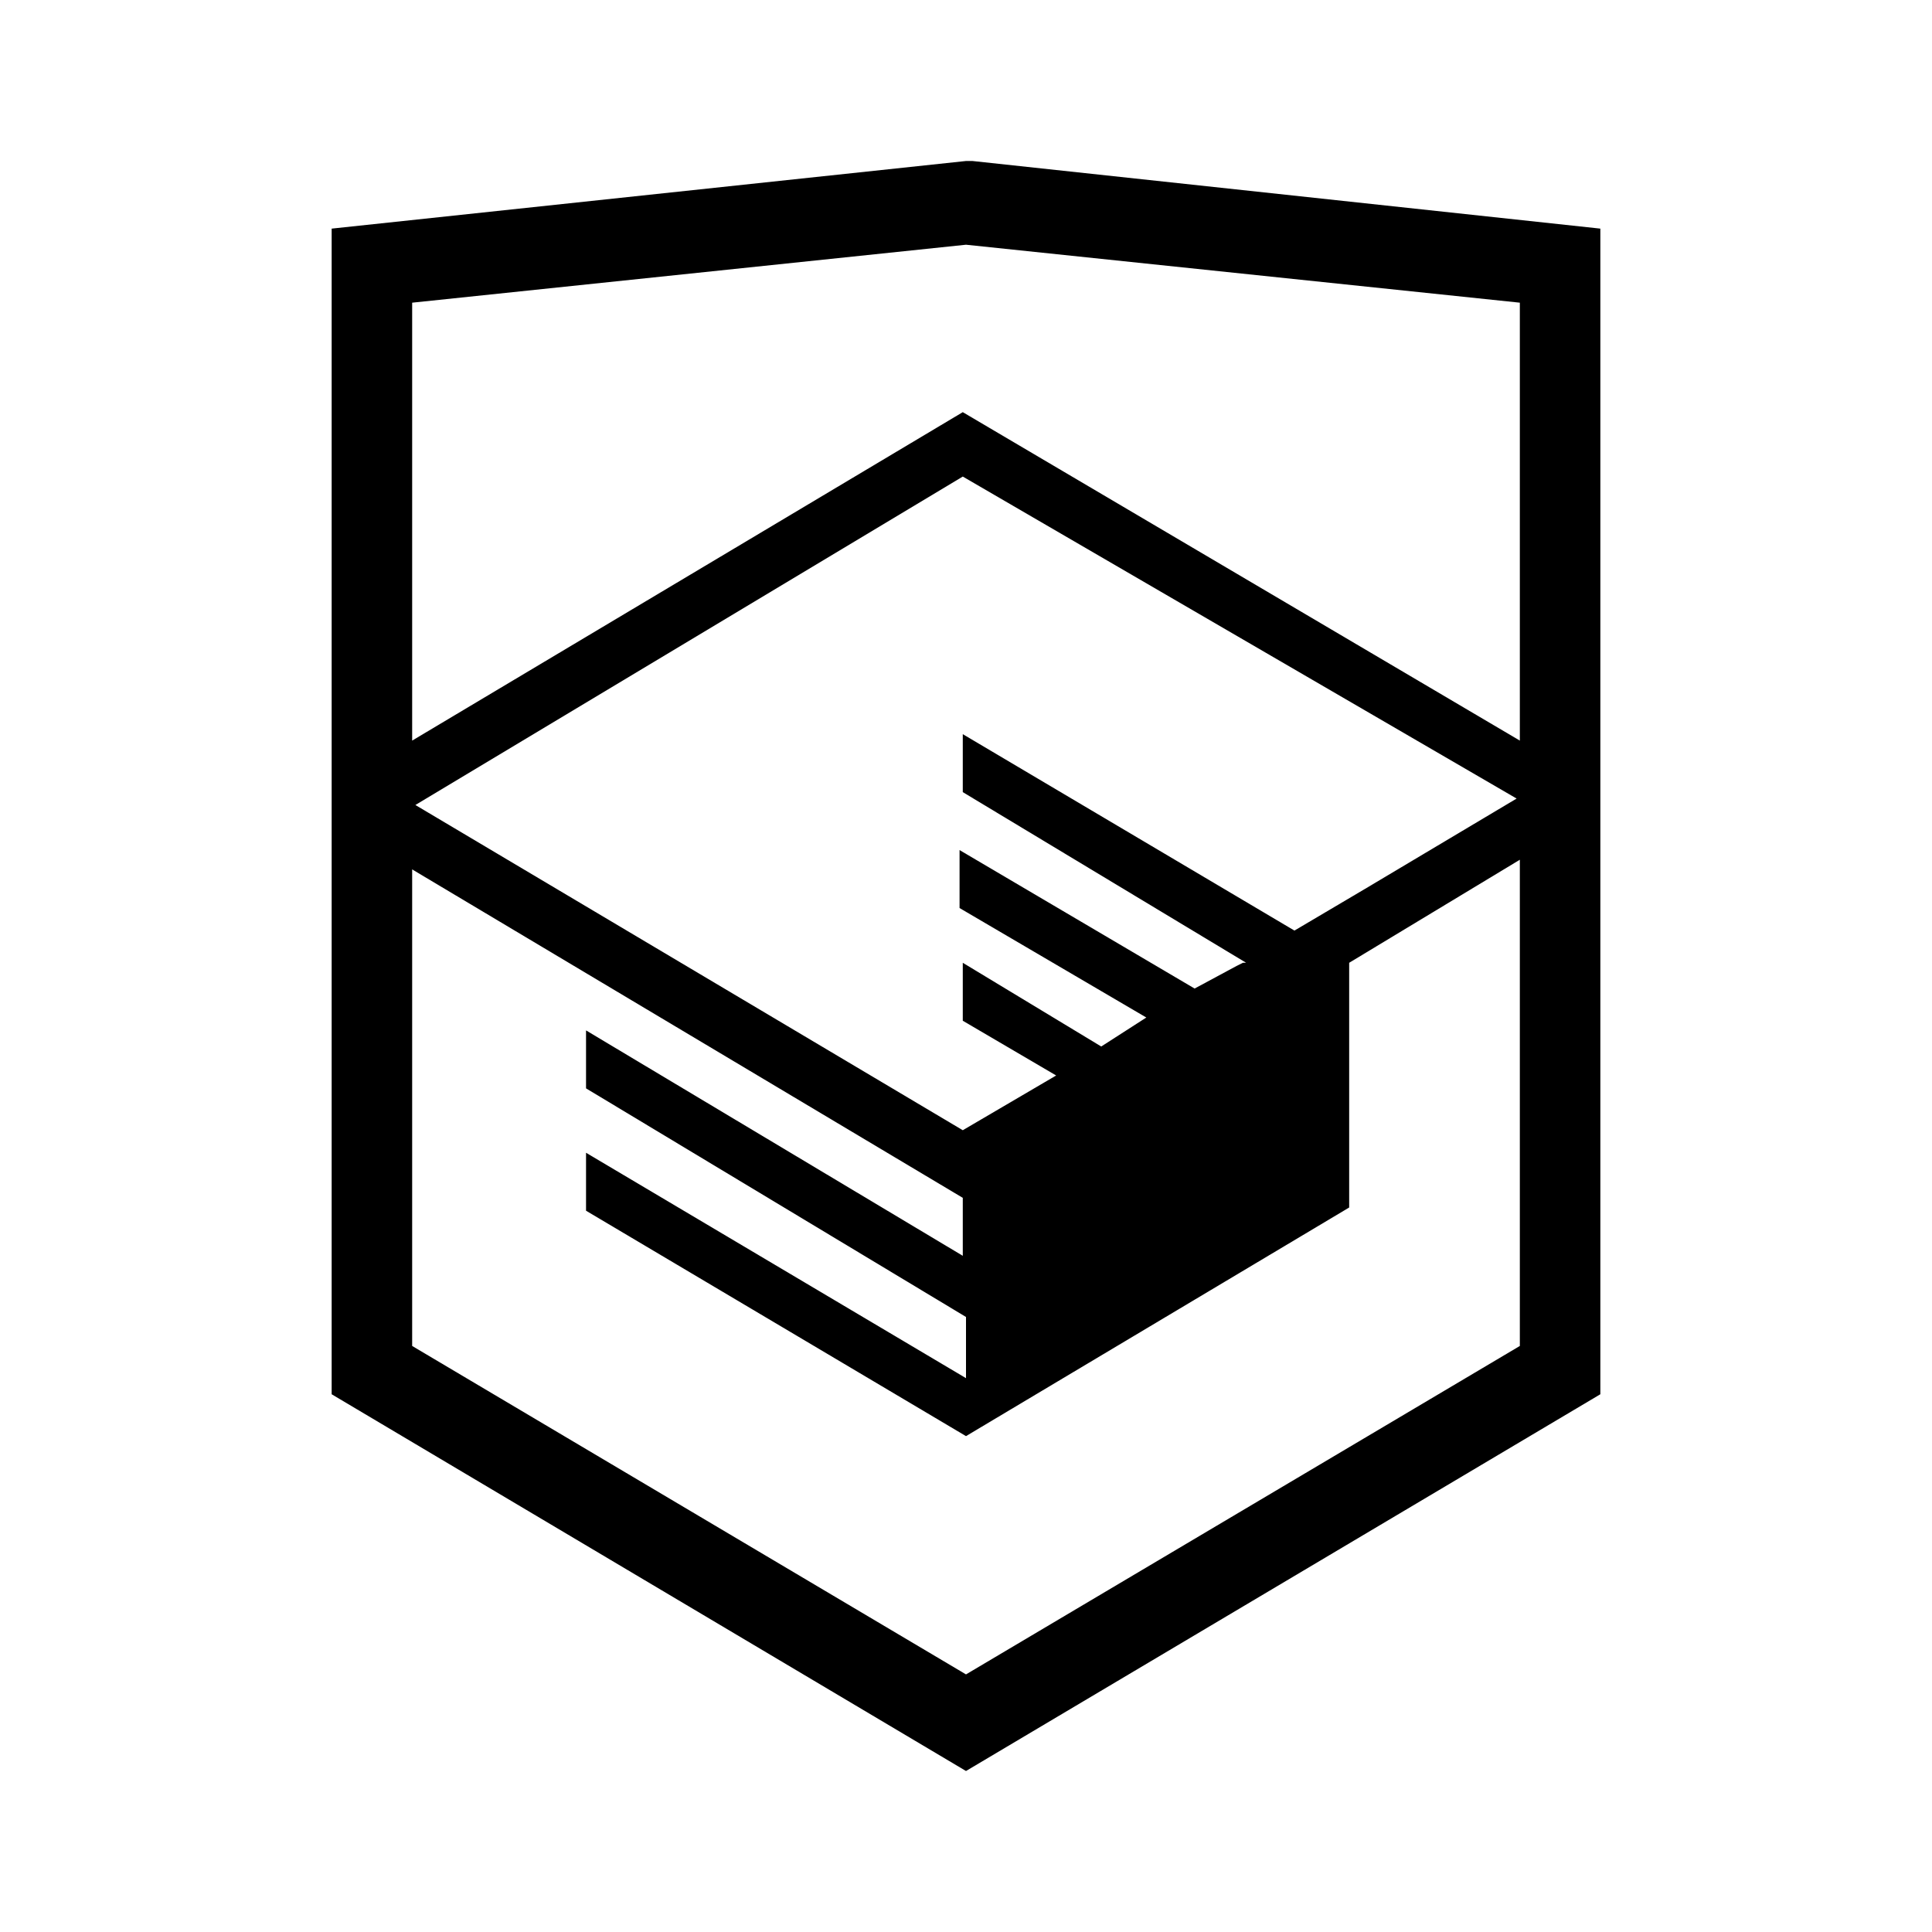
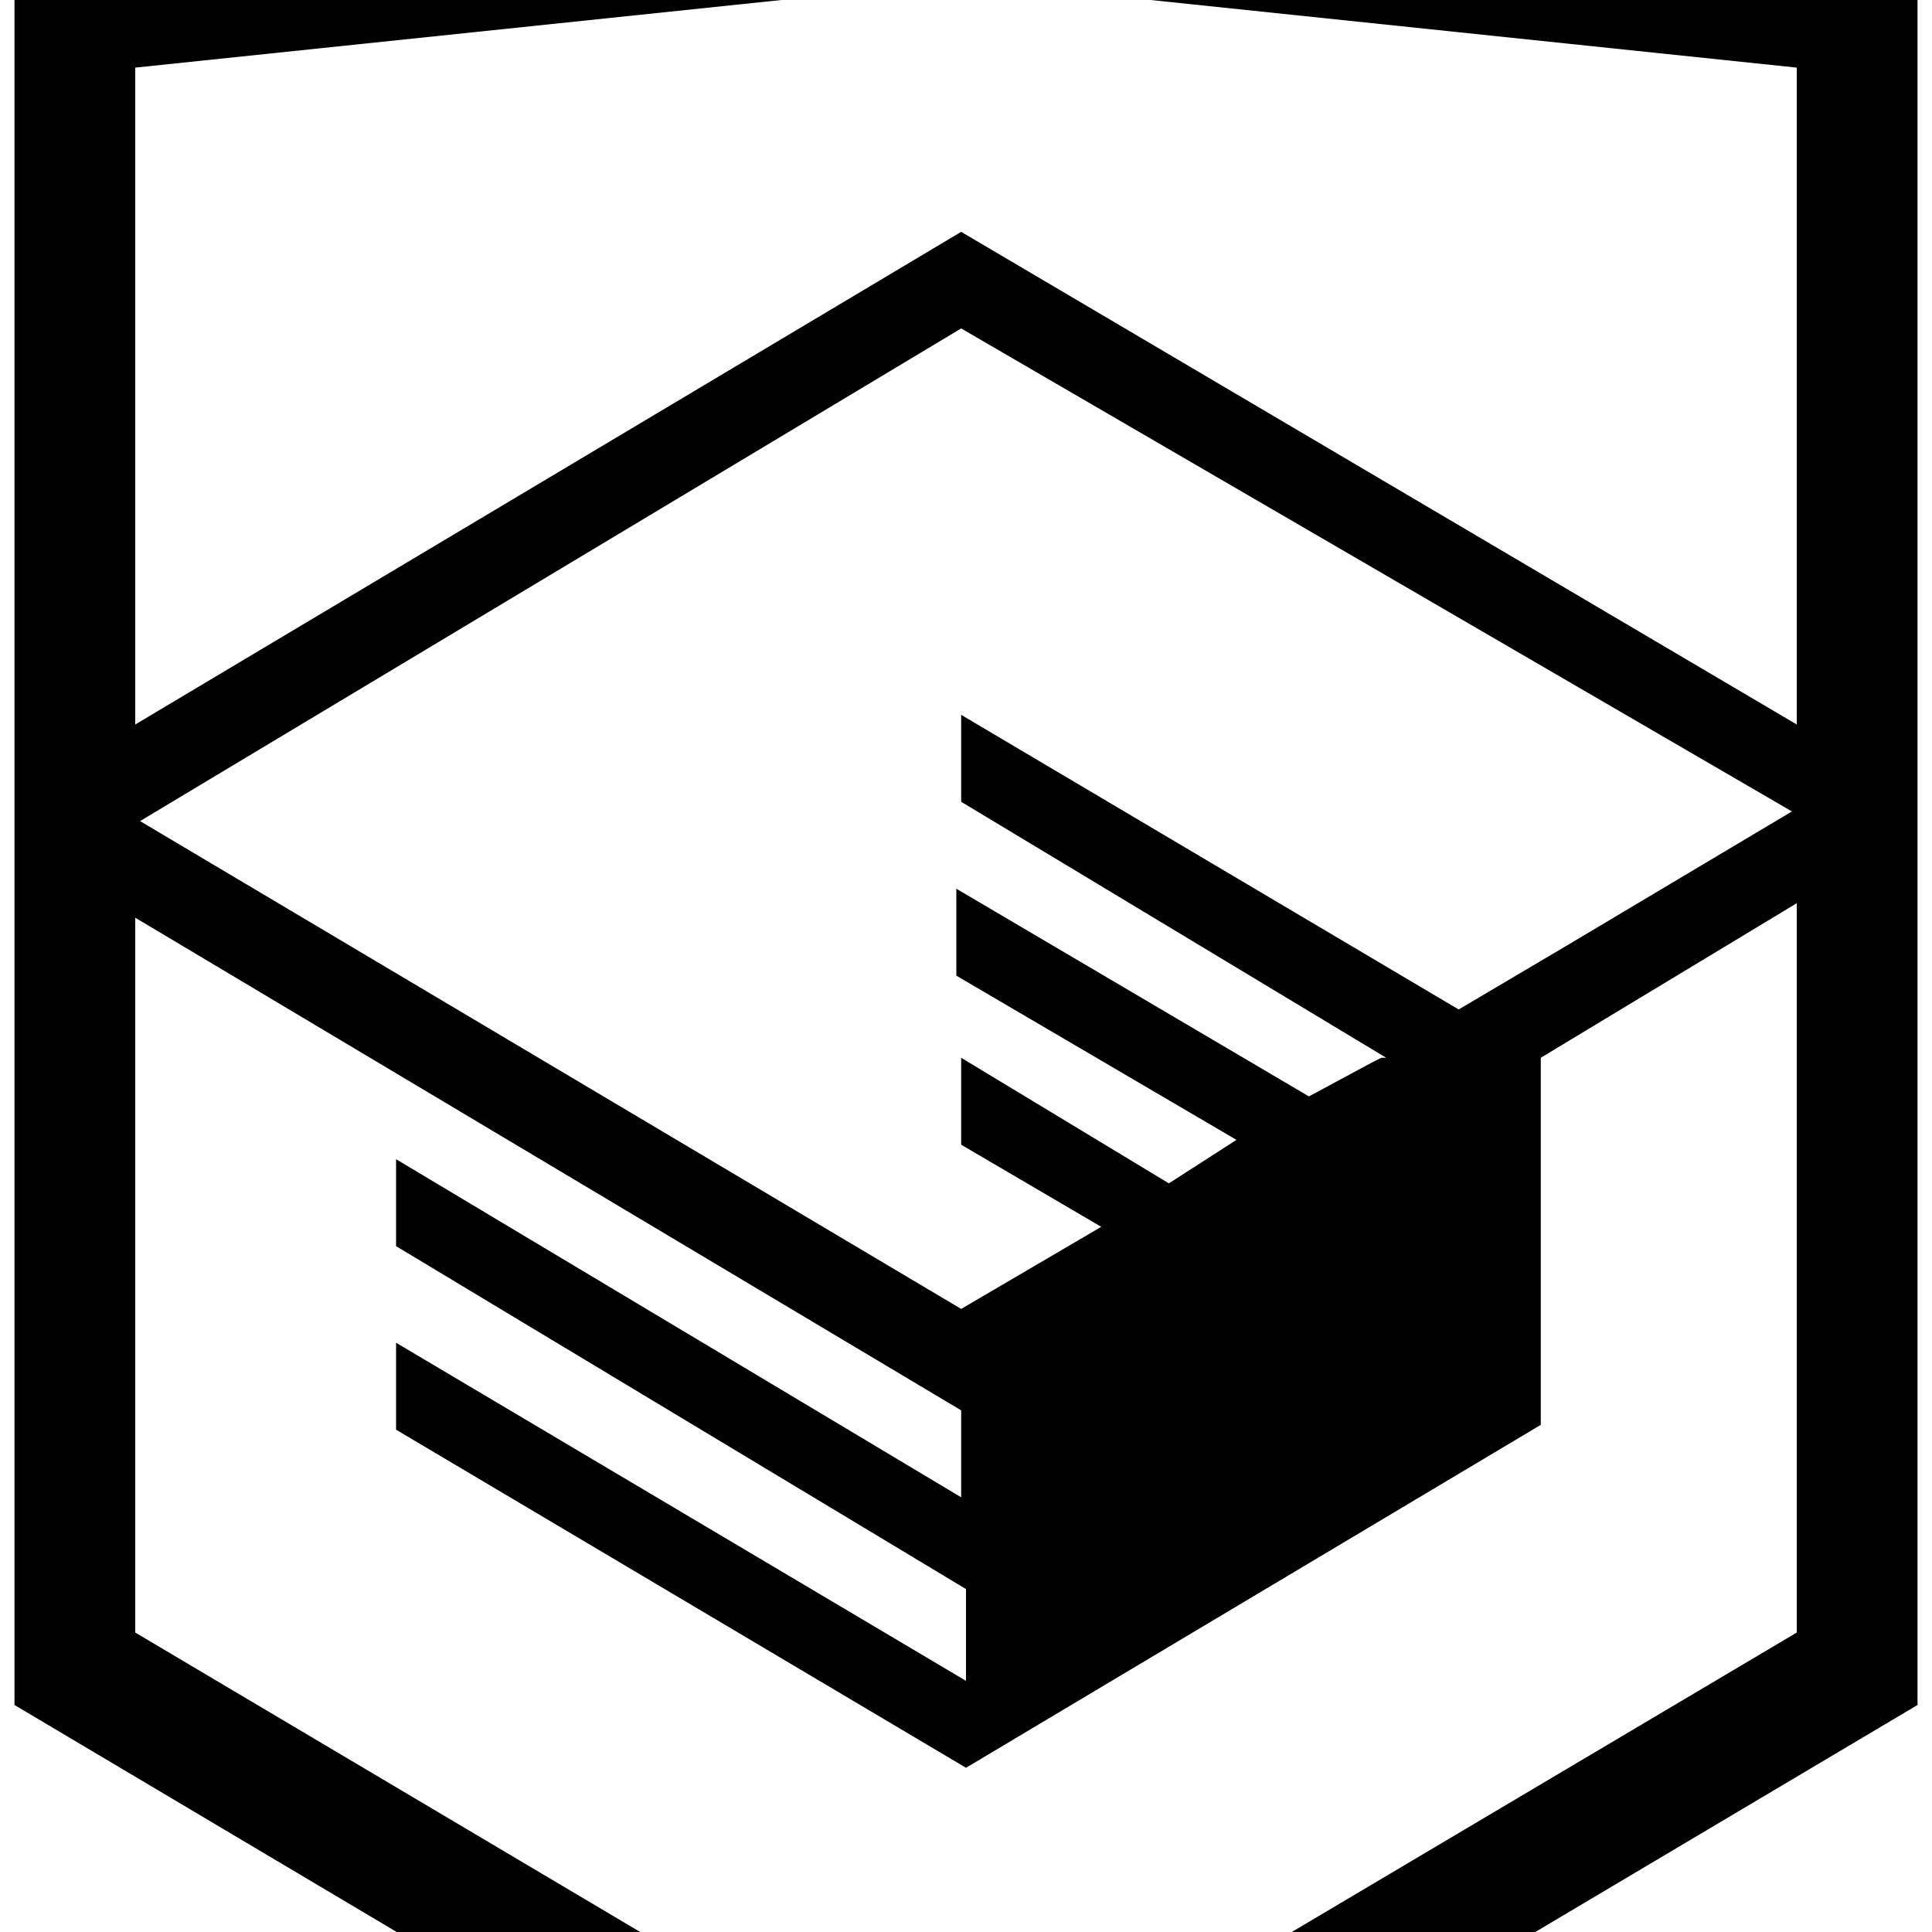
- <svg xmlns="http://www.w3.org/2000/svg" viewBox="0 0 60 60">
+ <svg xmlns="http://www.w3.org/2000/svg" viewBox="10 8 40 40">
  <path d="M30.2 5H30L10.3 7.1v36.2L30 55l19.7-11.7V7.1L30.2 5zm17 36.8L30 52 12.8 41.8V27l17.1 10.2V39l-11.7-7v1.8L30 40.9v1.9l-11.8-7v1.8l11.8 7 11.9-7.1v-7.6l5.3-3.2v15.1zm-.1-17l-4.7 2.8-2.2 1.3-10.3-6.1v1.8l8.8 5.3h-.1l-.2.1-1.3.7-7.3-4.3v1.8l5.8 3.4-1.4.9-4.3-2.6v1.8l2.9 1.7-2.9 1.7-17-10.1 17-10.2 17.2 10zm.1-1.8L29.9 12.8 12.8 23V9.4L30 7.6l17.2 1.8V23z" />
</svg>
